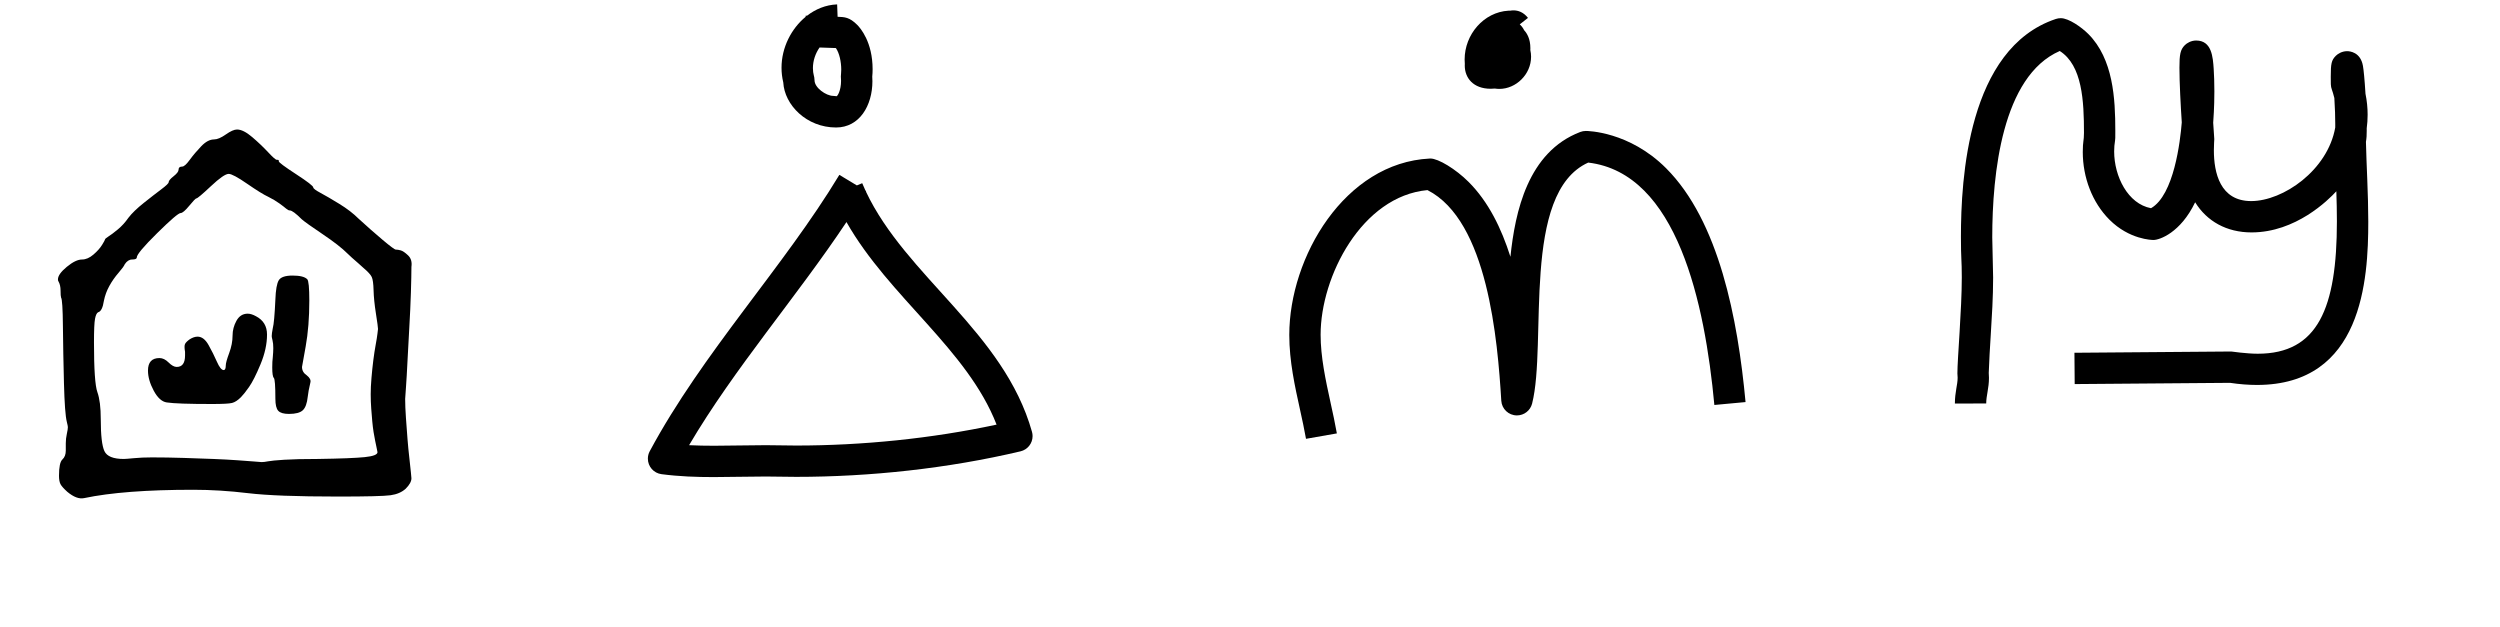
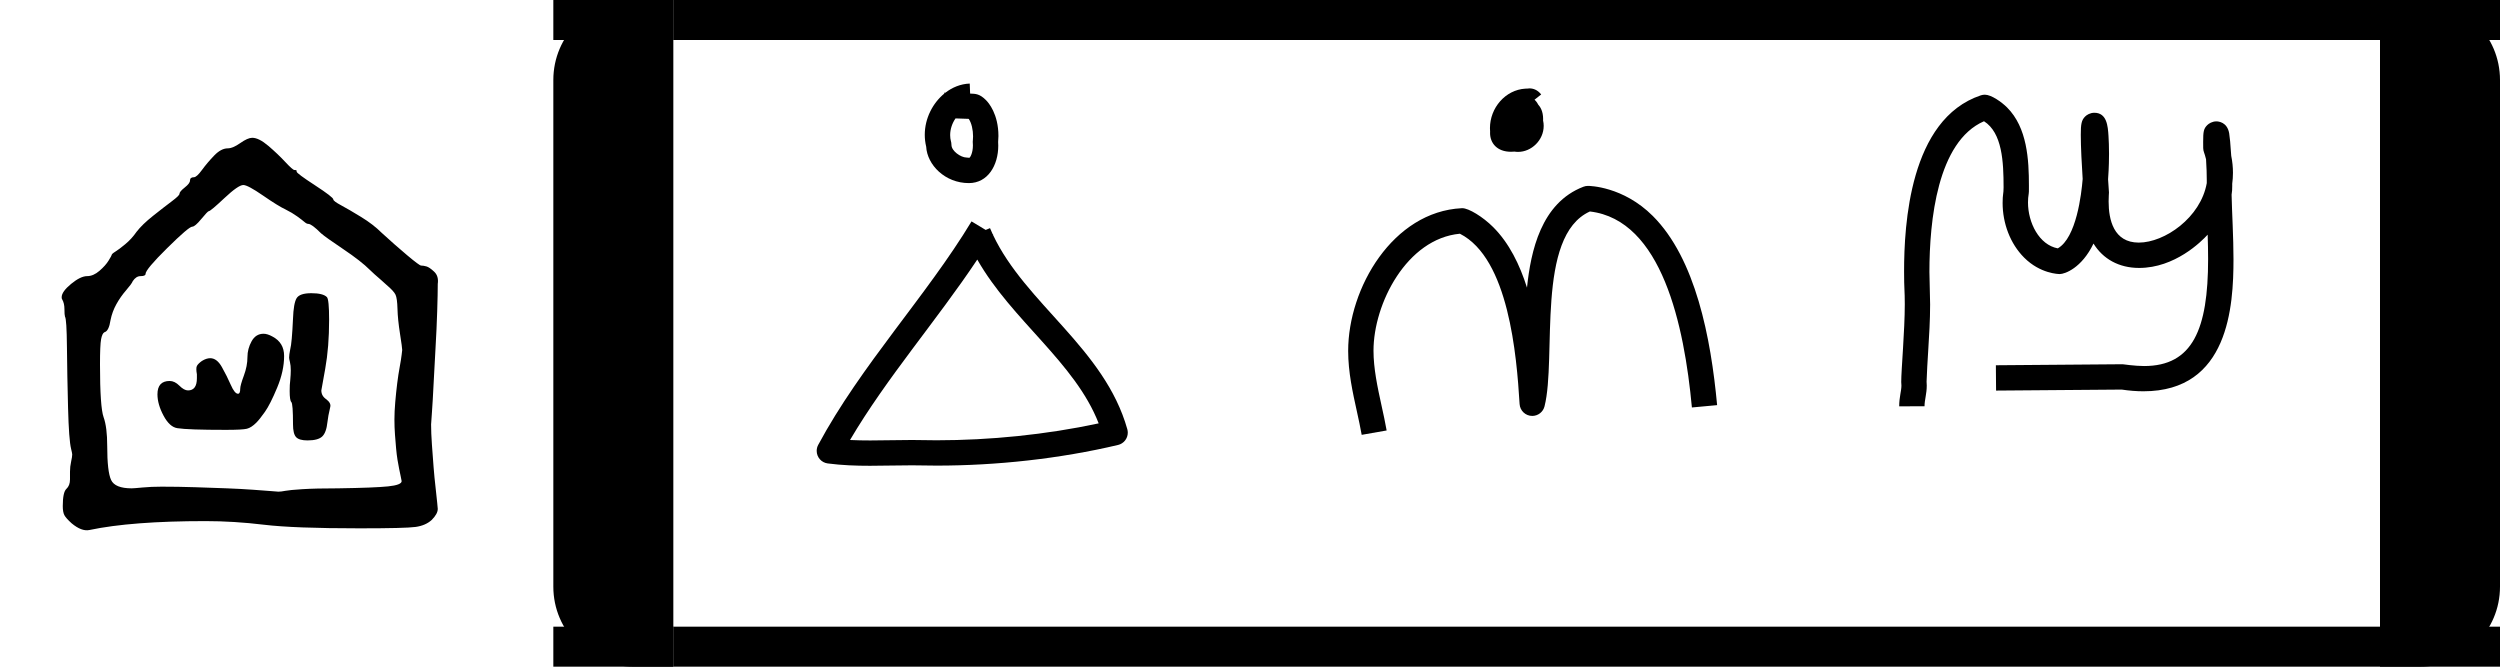
- <svg xmlns="http://www.w3.org/2000/svg" version="1.1" width="3990" height="1000" viewBox="0 0 3990 1000">
+ <svg xmlns="http://www.w3.org/2000/svg" version="1.1" width="3750" height="1000" viewBox="0 0 3750 1000">
  <path d="M126 137Q126 137 126 151Q126 160 128.0 169.0Q130 178 130 182Q130 184 128 192Q124 208 122.5 266.0Q121 324 120.5 375.0Q120 426 117 430Q116 433 116.0 443.5Q116 454 112 461Q111 462 111 465Q111 475 128.0 489.0Q145 503 157 503Q168 503 179.0 512.5Q190 522 195.5 531.0Q201 540 201 541Q201 543 207.5 547.0Q214 551 225.5 560.5Q237 570 246 583Q256 596 275.5 611.5Q295 627 309.0 637.5Q323 648 323 651Q323 655 332.5 662.5Q342 670 342 675Q342 681 349 681Q354 681 363.5 694.0Q373 707 385.5 720.0Q398 733 410 733Q419 733 432.5 742.5Q446 752 454 752Q466 752 483.0 737.5Q500 723 513.5 708.5Q527 694 530 694Q533 694 533.5 693.5Q534 693 534 691Q534 688 567.0 666.5Q600 645 600 641Q600 638 614.0 630.5Q628 623 650.0 609.5Q672 596 687 581Q711 559 733.0 540.5Q755 522 758 522Q762 522 767.5 520.5Q773 519 781.5 511.0Q790 503 788 489Q788 472 787.0 440.0Q786 408 784.0 374.0Q782 340 780.5 309.0Q779 278 777.5 257.5Q776 237 776 236Q776 221 777.5 199.5Q779 178 780.5 159.0Q782 140 784.0 123.0Q786 106 787.0 95.0Q788 84 788 84Q788 75 777 64Q766 54 748.0 51.5Q730 49 647 49Q529 49 475.0 55.5Q421 62 370 62Q237 62 161 46Q147 43 129 58Q119 67 116.0 72.5Q113 78 113 89Q113 114 119.5 120.0Q126 126 126 137ZM291 124Q320 124 351.5 123.0Q383 122 408.5 121.0Q434 120 455.0 118.5Q476 117 488.5 116.0Q501 115 501 115Q506 115 513.5 116.5Q521 118 544.5 119.5Q568 121 609 121Q674 122 698.5 124.5Q723 127 723 134Q723 134 722.5 136.5Q722 139 721.0 144.0Q720 149 718.5 156.0Q717 163 715.5 172.5Q714 182 713.0 193.0Q712 204 711.0 217.5Q710 231 710 245Q710 259 711.5 276.5Q713 294 715.0 310.0Q717 326 719.5 339.5Q722 353 723.0 361.5Q724 370 724 370Q724 374 720.0 399.5Q716 425 715.5 444.0Q715 463 712.0 469.5Q709 476 696 487Q693 490 686.0 496.0Q679 502 674.0 506.5Q669 511 666 514Q650 530 618.0 551.5Q586 573 578 580Q561 597 555 597Q552 597 548.0 600.5Q544 604 535.0 610.5Q526 617 514 623Q501 629 473.5 648.0Q446 667 438 667Q429 667 404.0 643.5Q379 620 376 620Q374 620 362.5 606.0Q351 592 346 592Q340 592 301.0 553.5Q262 515 262 507Q262 503 253 503Q245 503 239 494Q237 489 227.0 477.5Q217 466 209.5 452.5Q202 439 199 424Q196 404 188 402Q184 400 182.0 389.5Q180 379 180 344Q180 267 186.5 249.0Q193 231 193 197Q193 151 200.0 136.0Q207 121 237 121Q241 121 256.5 122.5Q272 124 291 124Z" transform="translate(0.00,833.33) scale(0.8333,-0.8333)" fill="#000000" />
  <path d="m 432.427,-300.259 c 0,-4 2.167,-11.833 6.5,-23.5 4.333,-11.667 6.5,-22.833 6.5,-33.5 0,-10 2.5,-19.5 7.5,-28.5 5,-9 12.167,-13.5 21.5,-13.5 4.667,0 10,1.667 16,5 14,7.333 21,19 21,35 0,18 -4.167,37 -12.5,57 -8.333,20 -15.667,34.5 -22,43.5 -6.333,9 -11.5,15.5 -15.5,19.5 -6,6 -11.667,9.667 -17,11 -5.333,1.333 -18,2 -38,2 -45.333,0 -74.333,-1 -87,-3 -9.333,-1.333 -17.667,-8.833 -25,-22.5 -7.333,-13.667 -11,-26.5 -11,-38.5 0,-16 7.333,-24 22,-24 6,0 11.833,2.833 17.5,8.5 5.667,5.667 10.833,8.5 15.5,8.5 10.667,0 16,-7.333 16,-22 v -7 c -1.333,-7.333 -1.333,-12.333 0,-15 1.333,-2.667 4.333,-5.667 9,-9 5.333,-3.333 10.333,-5 15,-5 8,0 15,5.333 21,16 6,10.667 11.333,21.333 16,32 4.667,10.667 9,16 13,16 2.667,0 4,-3 4,-9 z m 95,-126 c 0.667,-18.667 2.833,-31 6.5,-37 3.667,-6 12.5,-9 26.5,-9 14,0 23.333,2.333 28,7 2.667,2.667 4,16.333 4,41 0,32.667 -2.333,62 -7,88 l -7,39 c 0,6.667 3,12 9,16 6,4.667 8.333,9.333 7,14 -2.667,11.333 -4.333,20.333 -5,27 -1.333,12.667 -4.5,21.333 -9.5,26 -5,4.667 -13.833,7 -26.5,7 -10,0 -16.833,-2 -20.5,-6 -3.667,-4 -5.5,-11.667 -5.5,-23 0,-24.667 -1,-38 -3,-40 -2,-2 -3,-8.667 -3,-20 0,-8 0.333,-14.333 1,-19 0.667,-7.333 1,-13.333 1,-18 0,-6 -0.5,-11 -1.5,-15 -1,-4 -1.5,-6.667 -1.5,-8 0,-3.333 0.667,-8.333 2,-15 2,-7.333 3.667,-25.667 5,-55 z" transform="translate(0.00,833.33) scale(0.8333,0.8333)" fill="#000000" />
-   <path d="M 562.37,129.59 C 562.37,168.42 541.80,203.48 504.34,203.48 C 457.22,203.48 422.03,167.43 420.10,131.54 C 418.20,123.70 417.31,115.86 417.31,108.15 C 417.31,75.57 433.17,45.44 455.80,26.84 C 455.84,25.68 455.87,25.02 455.87,25.02 L 458.00,25.09 C 471.42,14.70 487.79,7.71 506.07,7.02 L 506.81,26.78 C 518.12,27.17 525.86,27.43 538.13,39.71 C 543.11,44.69 562.69,67.03 562.69,110.58 C 562.69,114.54 562.50,118.47 562.11,122.33 C 562.28,124.71 562.37,127.13 562.37,129.59  Z M 512.00,122.00 C 512.00,118.86 512.63,117.38 512.63,111.28 C 512.63,98.56 509.72,84.93 504.08,76.70 L 478.03,75.80 C 471.40,85.23 467.42,97.04 467.42,108.69 C 467.42,118.90 470.00,121.32 469.99,128.10 C 469.99,140.27 488.52,152.83 499.42,153.01 C 502.46,153.06 504.00,153.60 505.06,153.60 C 506.61,153.60 512.33,144.59 512.33,128.93 C 512.33,127.53 512.00,122.07 512.00,122.00  Z M 392.18,710.51 C 394.59,710.51 440.05,711.08 440.54,711.08 C 545.86,711.08 656.56,700.02 760.54,677.69 C 713.81,557.34 588.95,474.11 520.96,354.41 C 441.54,473.78 341.82,588.03 269.78,710.52 C 282.93,711.18 296.19,711.41 309.68,711.41 C 336.82,711.41 363.77,710.51 392.18,710.51  Z M 392.24,760.51 C 363.89,760.51 336.11,761.42 309.05,761.42 C 281.74,761.42 254.16,760.50 225.73,756.78 C 213.35,755.16 204.00,744.61 204.00,732.00 C 204.00,727.93 204.99,723.86 206.97,720.18 C 291.31,563.03 421.08,425.84 509.59,279.08 L 537.54,295.93 L 546.08,292.38 C 547.74,296.37 549.48,300.32 551.30,304.23 L 552.42,304.90 C 552.27,305.15 552.12,305.40 551.97,305.65 C 616.04,441.50 772.25,529.99 817.06,689.20 C 817.68,691.42 818.00,693.71 818.00,696.00 C 818.00,707.71 809.92,717.69 798.78,720.32 C 683.01,747.68 558.80,761.07 440.63,761.07 C 440.15,761.07 393.01,760.51 392.24,760.51 Z" transform="translate(830.00,-0.00) scale(1,1)" fill="#000000" />
-   <path d="M 427.55,94.97 C 427.55,55.04 457.98,19.33 497.55,17.05 C 498.19,17.05 498.84,17.02 499.48,17.02 C 499.76,17.02 500.03,17.02 500.31,17.04 C 501.70,16.77 503.43,16.55 505.42,16.55 C 512.92,16.55 521.38,19.31 528.65,28.55 L 515.53,38.88 C 517.84,40.97 520.50,44.04 522.59,48.32 C 527.23,53.30 532.48,62.20 532.48,76.94 C 532.48,77.90 532.45,78.86 532.39,79.82 C 533.22,83.45 533.60,87.05 533.60,90.56 C 533.60,118.82 509.41,141.89 483.02,141.89 C 480.67,141.89 478.27,141.71 475.85,141.32 C 473.67,141.53 471.43,141.66 469.11,141.66 C 441.30,141.66 427.76,124.29 427.76,104.67 C 427.76,103.76 427.79,102.85 427.85,101.95 C 427.65,99.61 427.55,97.29 427.55,94.97  Z M 368.22,303.39 C 263.48,313.18 197.70,441.18 197.70,534.24 C 197.70,569.26 205.50,605.88 213.69,643.20 C 217.21,659.26 220.77,675.42 223.63,691.71 L 174.38,700.35 C 171.79,685.54 168.39,670.03 164.87,653.97 C 156.74,616.93 147.70,576.76 147.70,534.62 C 147.70,409.97 236.45,259.73 371.76,253.04 C 372.17,253.02 372.59,253.00 373.00,253.00 C 385.45,253.00 413.33,269.77 433.92,290.37 C 465.61,322.06 486.27,364.46 500.64,409.82 C 508.12,337.95 528.43,242.64 612.05,210.66 C 614.92,209.55 617.96,209.00 621.00,209.00 C 623.39,209.00 690.14,209.54 749.07,268.47 C 833.42,352.82 863.52,508.41 875.89,641.67 L 875.89,641.71 L 826.11,646.33 C 811.09,484.53 766.94,276.22 624.80,259.49 C 517.35,308.06 559.56,548.17 535.23,644.17 C 532.45,655.11 522.57,663.00 511.00,663.00 C 497.76,663.00 486.86,652.71 486.05,639.53 C 480.19,543.46 464.60,352.32 368.22,303.39 Z" transform="translate(1910.00,-0.00) scale(1,1)" fill="#000000" />
-   <path d="M 184.38,603.07 C 184.38,619.66 179.99,631.36 179.99,643.91 L 130.01,644.09 C 130.00,643.96 130.00,643.83 130.00,643.71 C 130.00,626.09 134.39,613.74 134.39,602.97 C 134.39,599.52 134.00,598.63 134.00,596.00 C 134.00,572.39 141.02,494.57 141.02,442.55 C 141.02,413.96 139.64,414.42 139.64,377.95 C 139.64,286.32 150.35,77.39 291.04,30.30 C 293.62,29.44 296.31,29.00 299.00,29.00 C 311.77,29.00 332.18,43.47 342.91,54.20 C 382.83,94.12 386.03,157.56 386.03,208.75 C 386.03,220.90 386.03,221.95 385.64,224.21 C 384.66,229.95 384.20,235.81 384.20,241.67 C 384.20,281.58 406.11,325.38 443.03,332.30 C 479.72,311.28 489.71,225.28 492.11,195.29 C 490.31,167.55 488.39,132.39 488.39,108.14 C 488.39,87.09 489.71,79.35 497.01,72.05 C 500.14,68.92 506.81,64.66 515.07,64.66 C 540.07,64.66 541.82,91.26 543.05,109.98 C 543.69,119.81 544.13,131.97 544.13,145.70 C 544.13,152.27 544.07,171.76 542.25,195.89 C 542.27,196.15 544.00,221.22 544.00,222.00 C 544.00,224.14 543.34,230.15 543.34,239.79 C 543.34,275.62 553.16,320.92 602.86,320.92 C 653.85,320.92 724.98,271.74 737.04,203.54 C 737.05,201.81 737.06,199.97 737.06,198.04 C 737.06,185.63 736.66,174.01 735.62,156.45 C 732.53,143.32 730.11,141.35 730.01,134.36 C 729.94,129.75 729.91,125.76 729.91,122.31 C 729.91,101.66 730.91,96.13 738.02,89.02 C 741.14,85.90 747.81,81.67 756.02,81.67 C 759.85,81.67 777.38,82.91 781.26,105.15 C 782.36,111.46 783.87,126.13 785.32,149.67 C 787.64,161.00 788.73,172.15 788.73,183.05 C 788.73,190.45 788.23,197.73 787.27,204.87 C 787.28,206.17 787.29,207.43 787.29,208.66 C 787.29,215.10 787.09,220.65 786.04,226.36 C 786.78,262.00 789.77,310.15 789.77,353.76 C 789.77,445.84 780.66,614.38 612.04,614.38 C 598.56,614.38 584.27,613.27 569.18,611.01 L 321.20,612.99 L 320.80,563.01 L 571.00,561.00 C 571.42,561.00 595.53,564.55 613.31,564.55 C 709.24,564.55 739.69,492.00 739.69,353.34 C 739.69,337.31 739.32,321.18 738.80,305.28 C 726.08,319.20 674.06,370.93 603.47,370.93 C 563.61,370.93 532.13,353.09 513.47,322.82 C 490.16,371.46 456.59,383.00 447.00,383.00 C 444.66,383.00 408.52,382.47 376.67,350.62 C 349.08,323.03 334.11,282.95 334.11,242.61 C 334.11,225.02 336.02,225.35 336.02,212.10 C 336.02,161.49 333.44,104.28 297.37,81.39 C 205.31,121.59 189.64,277.46 189.64,378.93 C 189.64,383.95 191.03,442.24 191.03,442.88 C 191.03,474.28 189.09,504.89 187.22,534.95 C 185.96,555.23 184.71,575.27 184.04,595.17 C 184.28,597.90 184.38,600.54 184.38,603.07 Z" transform="translate(2990.00,-0.00) scale(1,1)" fill="#000000" />
+   <path d="M 1010.0 0 H 950.0 A 120 120 0 0 0 830.0 120 V 880 A 120 120 0 0 0 950.0 1000 H 1010.0 Z" fill="#000000" />
+   <path d="M 3570.0 0 H 3630.0 A 120 120 0 0 1 3750.0 120 V 880 A 120 120 0 0 1 3630.0 1000 H 3570.0 Z" fill="#000000" />
+   <rect x="830.00" y="0.00" width="180.00" height="60.00" fill="#000000" />
+   <rect x="830.00" y="940.00" width="180.00" height="60.00" fill="#000000" />
+   <rect x="1010.00" y="0.00" width="2560.00" height="60.00" fill="#000000" />
+   <rect x="1010.00" y="940.00" width="2560.00" height="60.00" fill="#000000" />
+   <rect x="3570.00" y="0.00" width="180.00" height="60.00" fill="#000000" />
+   <rect x="3570.00" y="940.00" width="180.00" height="60.00" fill="#000000" />
+   <path d="M 562.37,129.59 C 562.37,168.42 541.80,203.48 504.34,203.48 C 457.22,203.48 422.03,167.43 420.10,131.54 C 418.20,123.70 417.31,115.86 417.31,108.15 C 417.31,75.57 433.17,45.44 455.80,26.84 C 455.84,25.68 455.87,25.02 455.87,25.02 L 458.00,25.09 C 471.42,14.70 487.79,7.71 506.07,7.02 L 506.81,26.78 C 518.12,27.17 525.86,27.43 538.13,39.71 C 543.11,44.69 562.69,67.03 562.69,110.58 C 562.69,114.54 562.50,118.47 562.11,122.33 C 562.28,124.71 562.37,127.13 562.37,129.59  Z M 512.00,122.00 C 512.00,118.86 512.63,117.38 512.63,111.28 C 512.63,98.56 509.72,84.93 504.08,76.70 L 478.03,75.80 C 471.40,85.23 467.42,97.04 467.42,108.69 C 467.42,118.90 470.00,121.32 469.99,128.10 C 469.99,140.27 488.52,152.83 499.42,153.01 C 502.46,153.06 504.00,153.60 505.06,153.60 C 506.61,153.60 512.33,144.59 512.33,128.93 C 512.33,127.53 512.00,122.07 512.00,122.00  Z M 392.18,710.51 C 394.59,710.51 440.05,711.08 440.54,711.08 C 545.86,711.08 656.56,700.02 760.54,677.69 C 713.81,557.34 588.95,474.11 520.96,354.41 C 441.54,473.78 341.82,588.03 269.78,710.52 C 282.93,711.18 296.19,711.41 309.68,711.41 C 336.82,711.41 363.77,710.51 392.18,710.51  Z M 392.24,760.51 C 363.89,760.51 336.11,761.42 309.05,761.42 C 281.74,761.42 254.16,760.50 225.73,756.78 C 213.35,755.16 204.00,744.61 204.00,732.00 C 204.00,727.93 204.99,723.86 206.97,720.18 C 291.31,563.03 421.08,425.84 509.59,279.08 L 537.54,295.93 L 546.08,292.38 C 547.74,296.37 549.48,300.32 551.30,304.23 L 552.42,304.90 C 552.27,305.15 552.12,305.40 551.97,305.65 C 616.04,441.50 772.25,529.99 817.06,689.20 C 817.68,691.42 818.00,693.71 818.00,696.00 C 818.00,707.71 809.92,717.69 798.78,720.32 C 683.01,747.68 558.80,761.07 440.63,761.07 C 440.15,761.07 393.01,760.51 392.24,760.51 Z" transform="translate(1070.00,120.00) scale(0.76,0.76)" fill="#000000" />
+   <path d="M 427.55,94.97 C 427.55,55.04 457.98,19.33 497.55,17.05 C 498.19,17.05 498.84,17.02 499.48,17.02 C 499.76,17.02 500.03,17.02 500.31,17.04 C 501.70,16.77 503.43,16.55 505.42,16.55 C 512.92,16.55 521.38,19.31 528.65,28.55 L 515.53,38.88 C 517.84,40.97 520.50,44.04 522.59,48.32 C 527.23,53.30 532.48,62.20 532.48,76.94 C 532.48,77.90 532.45,78.86 532.39,79.82 C 533.22,83.45 533.60,87.05 533.60,90.56 C 533.60,118.82 509.41,141.89 483.02,141.89 C 480.67,141.89 478.27,141.71 475.85,141.32 C 473.67,141.53 471.43,141.66 469.11,141.66 C 441.30,141.66 427.76,124.29 427.76,104.67 C 427.76,103.76 427.79,102.85 427.85,101.95 C 427.65,99.61 427.55,97.29 427.55,94.97  Z M 368.22,303.39 C 263.48,313.18 197.70,441.18 197.70,534.24 C 197.70,569.26 205.50,605.88 213.69,643.20 C 217.21,659.26 220.77,675.42 223.63,691.71 L 174.38,700.35 C 171.79,685.54 168.39,670.03 164.87,653.97 C 156.74,616.93 147.70,576.76 147.70,534.62 C 147.70,409.97 236.45,259.73 371.76,253.04 C 372.17,253.02 372.59,253.00 373.00,253.00 C 385.45,253.00 413.33,269.77 433.92,290.37 C 465.61,322.06 486.27,364.46 500.64,409.82 C 508.12,337.95 528.43,242.64 612.05,210.66 C 614.92,209.55 617.96,209.00 621.00,209.00 C 623.39,209.00 690.14,209.54 749.07,268.47 C 833.42,352.82 863.52,508.41 875.89,641.67 L 875.89,641.71 L 826.11,646.33 C 811.09,484.53 766.94,276.22 624.80,259.49 C 517.35,308.06 559.56,548.17 535.23,644.17 C 532.45,655.11 522.57,663.00 511.00,663.00 C 497.76,663.00 486.86,652.71 486.05,639.53 C 480.19,543.46 464.60,352.32 368.22,303.39 Z" transform="translate(1910.00,120.00) scale(0.76,0.76)" fill="#000000" />
+   <path d="M 184.38,603.07 C 184.38,619.66 179.99,631.36 179.99,643.91 L 130.01,644.09 C 130.00,643.96 130.00,643.83 130.00,643.71 C 130.00,626.09 134.39,613.74 134.39,602.97 C 134.39,599.52 134.00,598.63 134.00,596.00 C 134.00,572.39 141.02,494.57 141.02,442.55 C 141.02,413.96 139.64,414.42 139.64,377.95 C 139.64,286.32 150.35,77.39 291.04,30.30 C 293.62,29.44 296.31,29.00 299.00,29.00 C 311.77,29.00 332.18,43.47 342.91,54.20 C 382.83,94.12 386.03,157.56 386.03,208.75 C 386.03,220.90 386.03,221.95 385.64,224.21 C 384.66,229.95 384.20,235.81 384.20,241.67 C 384.20,281.58 406.11,325.38 443.03,332.30 C 479.72,311.28 489.71,225.28 492.11,195.29 C 490.31,167.55 488.39,132.39 488.39,108.14 C 488.39,87.09 489.71,79.35 497.01,72.05 C 500.14,68.92 506.81,64.66 515.07,64.66 C 540.07,64.66 541.82,91.26 543.05,109.98 C 543.69,119.81 544.13,131.97 544.13,145.70 C 544.13,152.27 544.07,171.76 542.25,195.89 C 542.27,196.15 544.00,221.22 544.00,222.00 C 544.00,224.14 543.34,230.15 543.34,239.79 C 543.34,275.62 553.16,320.92 602.86,320.92 C 653.85,320.92 724.98,271.74 737.04,203.54 C 737.05,201.81 737.06,199.97 737.06,198.04 C 737.06,185.63 736.66,174.01 735.62,156.45 C 732.53,143.32 730.11,141.35 730.01,134.36 C 729.94,129.75 729.91,125.76 729.91,122.31 C 729.91,101.66 730.91,96.13 738.02,89.02 C 741.14,85.90 747.81,81.67 756.02,81.67 C 759.85,81.67 777.38,82.91 781.26,105.15 C 782.36,111.46 783.87,126.13 785.32,149.67 C 787.64,161.00 788.73,172.15 788.73,183.05 C 788.73,190.45 788.23,197.73 787.27,204.87 C 787.28,206.17 787.29,207.43 787.29,208.66 C 787.29,215.10 787.09,220.65 786.04,226.36 C 786.78,262.00 789.77,310.15 789.77,353.76 C 789.77,445.84 780.66,614.38 612.04,614.38 C 598.56,614.38 584.27,613.27 569.18,611.01 L 321.20,612.99 L 320.80,563.01 L 571.00,561.00 C 571.42,561.00 595.53,564.55 613.31,564.55 C 709.24,564.55 739.69,492.00 739.69,353.34 C 739.69,337.31 739.32,321.18 738.80,305.28 C 726.08,319.20 674.06,370.93 603.47,370.93 C 563.61,370.93 532.13,353.09 513.47,322.82 C 490.16,371.46 456.59,383.00 447.00,383.00 C 444.66,383.00 408.52,382.47 376.67,350.62 C 349.08,323.03 334.11,282.95 334.11,242.61 C 334.11,225.02 336.02,225.35 336.02,212.10 C 336.02,161.49 333.44,104.28 297.37,81.39 C 205.31,121.59 189.64,277.46 189.64,378.93 C 189.64,383.95 191.03,442.24 191.03,442.88 C 191.03,474.28 189.09,504.89 187.22,534.95 C 185.96,555.23 184.71,575.27 184.04,595.17 C 184.28,597.90 184.38,600.54 184.38,603.07 Z" transform="translate(2750.00,120.00) scale(0.76,0.76)" fill="#000000" />
</svg>
